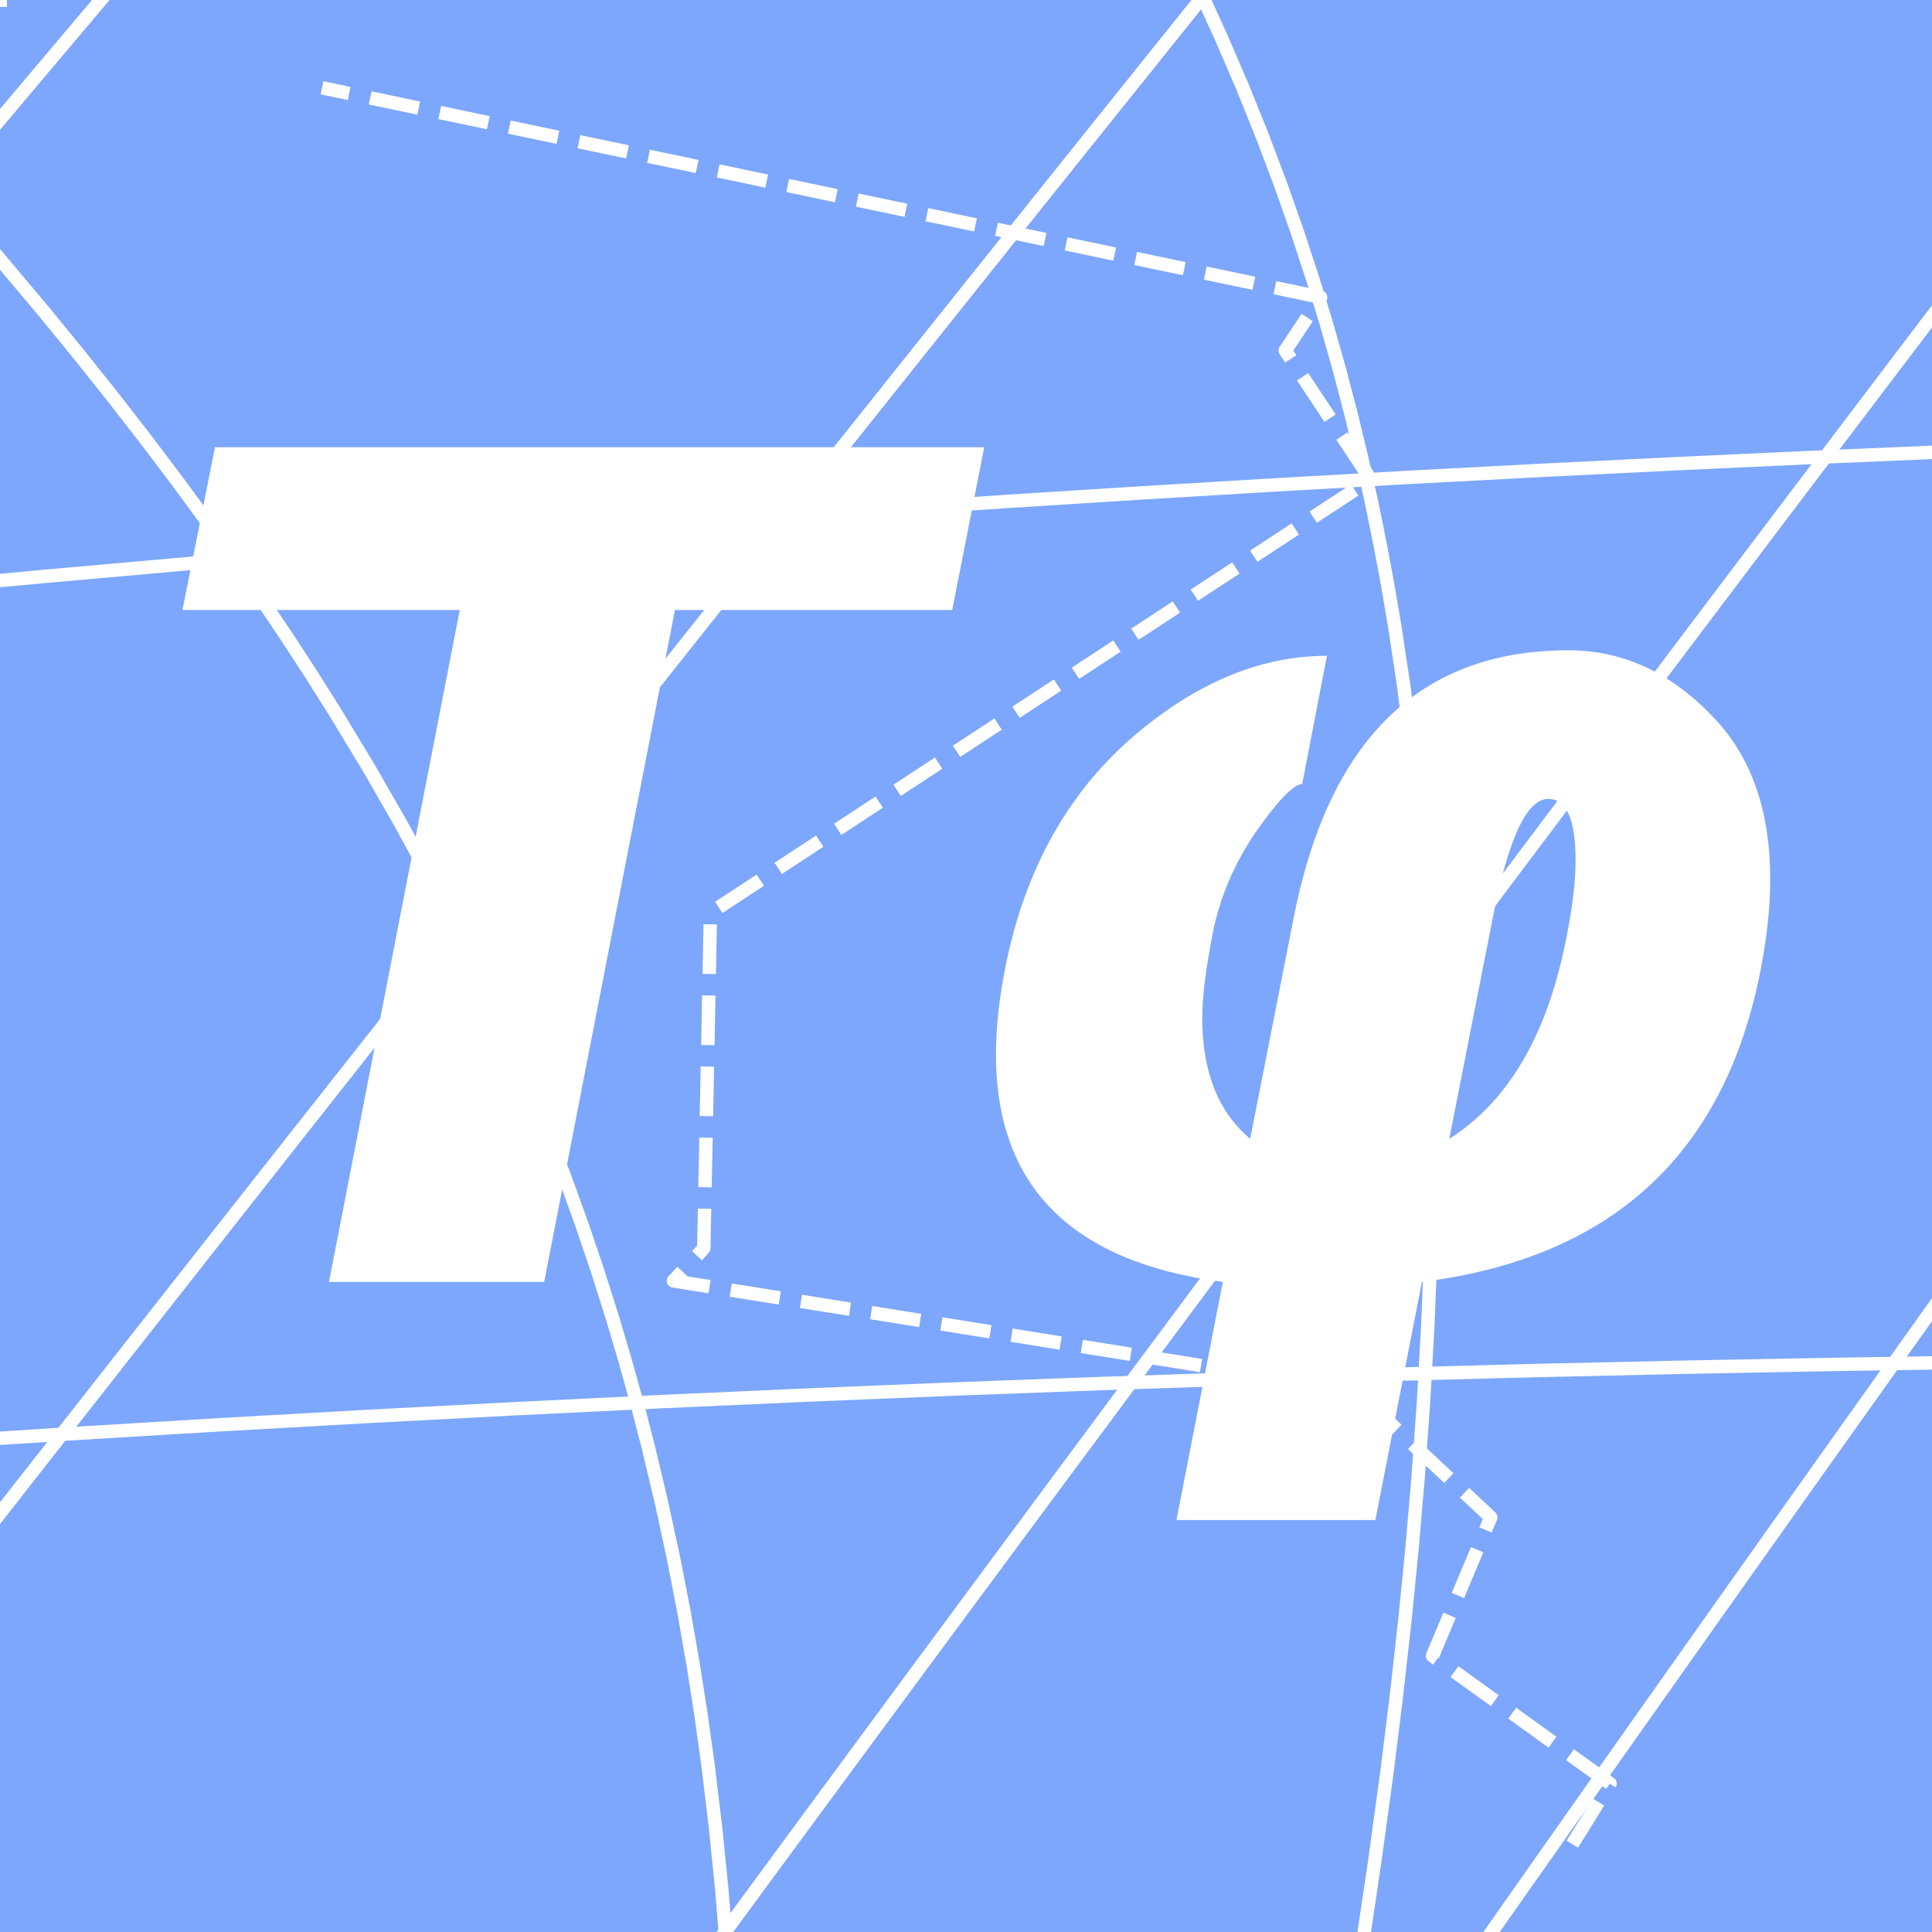
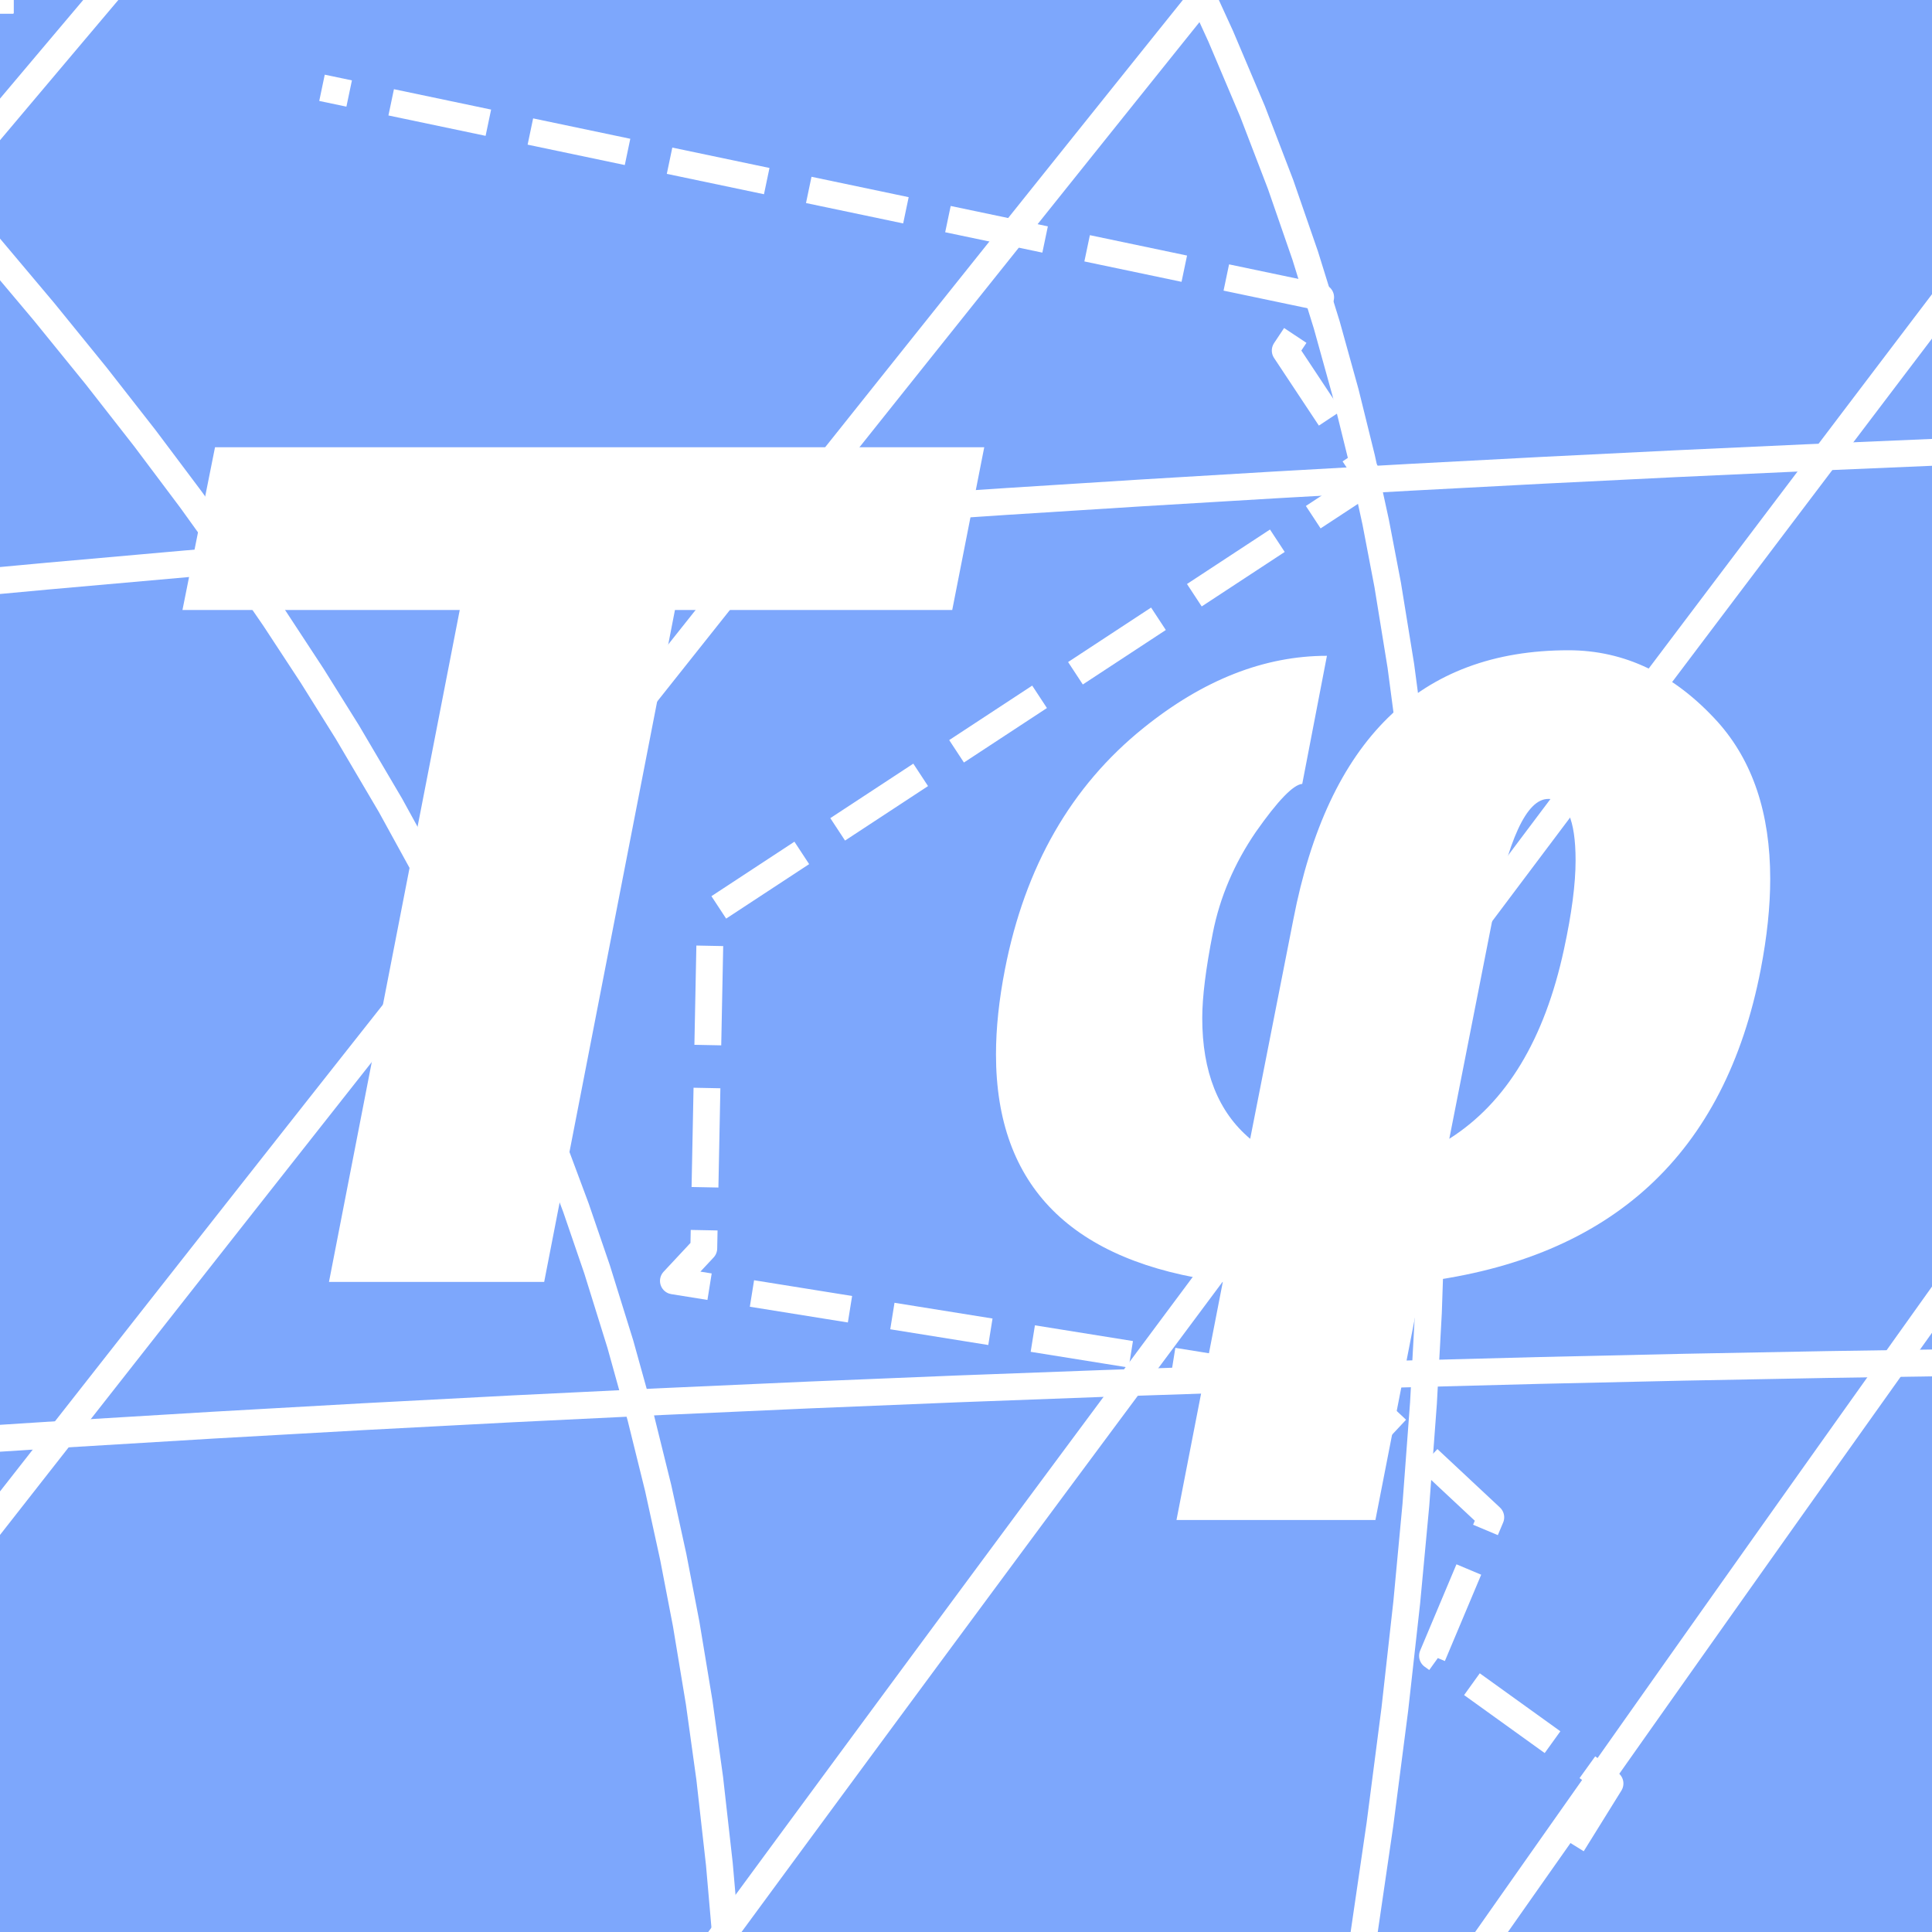
- <svg xmlns="http://www.w3.org/2000/svg" xmlns:xlink="http://www.w3.org/1999/xlink" width="432pt" height="432pt" viewBox="0 0 432 432" version="1.1">
+ <svg xmlns="http://www.w3.org/2000/svg" xmlns:xlink="http://www.w3.org/1999/xlink" width="216pt" height="216pt" viewBox="0 0 216 216" version="1.1">
  <defs>
    <style type="text/css">*{stroke-linejoin: round; stroke-linecap: butt}</style>
  </defs>
  <g id="figure_1">
    <g id="patch_1">
-       <path d="M 0 432  L 432 432  L 432 0  L 0 0  z " style="fill: #ffffff" />
+       <path d="M 0 216  L 216 216  L 216 0  L 0 0  z " style="fill: #ffffff" />
    </g>
    <g id="axes_1">
      <g id="patch_2">
-         <path d="M 0 432  L 432 432  L 432 0  L 0 0  z " style="fill: #7da7fc" />
+         <path d="M 0 216  L 216 216  L 216 0  L 0 0  z " style="fill: #7da7fc" />
      </g>
      <g id="line2d_1">
-         <path clip-path="url(#pbdd9be84bb)" style="fill: none; stroke: #ffffff; stroke-width: 3; stroke-linecap: square" />
+         <path clip-path="url(#p02c2175ecb)" style="fill: none; stroke: #ffffff; stroke-width: 3; stroke-linecap: square" />
      </g>
      <g id="line2d_2">
-         <path d="M -1 129.897  L 10.526 128.831  L 41.606 126.071  L 72.543 123.439  L 103.339 120.932  L 133.998 118.549  L 164.52 116.287  L 194.909 114.145  L 225.166 112.12  L 255.294 110.211  L 285.295 108.416  L 315.17 106.732  L 344.922 105.159  L 374.553 103.695  L 404.063 102.337  L 433 101.105  " clip-path="url(#pbdd9be84bb)" style="fill: none; stroke: #ffffff; stroke-width: 3; stroke-linecap: square" />
+         <path d="M -1 64.995  L 5.263 64.415  L 20.803 63.036  L 36.271 61.72  L 51.67 60.466  L 66.999 59.275  L 82.26 58.144  L 97.455 57.073  L 112.583 56.06  L 127.647 55.106  L 142.648 54.208  L 157.585 53.366  L 172.461 52.58  L 187.276 51.847  L 202.032 51.169  L 216.728 50.543  L 217 50.532  " clip-path="url(#p02c2175ecb)" style="fill: none; stroke: #ffffff; stroke-width: 3; stroke-linecap: square" />
      </g>
      <g id="line2d_3">
-         <path clip-path="url(#pbdd9be84bb)" style="fill: none; stroke: #ffffff; stroke-width: 3; stroke-linecap: square" />
+         <path clip-path="url(#p02c2175ecb)" style="fill: none; stroke: #ffffff; stroke-width: 3; stroke-linecap: square" />
      </g>
      <g id="line2d_4">
-         <path d="M -1 321.664  L 13.934 320.703  L 47.644 318.669  L 81.196 316.775  L 114.593 315.021  L 147.836 313.403  L 180.93 311.92  L 213.875 310.568  L 246.676 309.347  L 279.334 308.252  L 311.851 307.284  L 344.23 306.439  L 376.473 305.715  L 408.583 305.11  L 433 304.739  " clip-path="url(#pbdd9be84bb)" style="fill: none; stroke: #ffffff; stroke-width: 3; stroke-linecap: square" />
+         <path d="M -1 160.864  L 6.967 160.352  L 23.822 159.334  L 40.598 158.388  L 57.296 157.51  L 73.918 156.702  L 90.465 155.96  L 106.938 155.284  L 123.338 154.673  L 139.667 154.126  L 155.925 153.642  L 172.115 153.219  L 188.237 152.857  L 204.292 152.555  L 217 152.362  " clip-path="url(#p02c2175ecb)" style="fill: none; stroke: #ffffff; stroke-width: 3; stroke-linecap: square" />
      </g>
      <g id="line2d_5">
-         <path d="M 0 0  " clip-path="url(#pbdd9be84bb)" style="fill: none; stroke: #ffffff; stroke-width: 3; stroke-linecap: square" />
+         <path d="M 0 0  " clip-path="url(#p02c2175ecb)" style="fill: none; stroke: #ffffff; stroke-width: 3; stroke-linecap: square" />
      </g>
      <g id="line2d_6">
-         <path d="M 304.898 433  L 307.394 416.207  L 310.076 396.632  L 312.236 379.274  L 314.237 361.345  L 315.757 345.941  L 317.117 330.089  L 318.287 313.764  L 319.235 296.937  L 319.805 283.094  L 320.182 268.893  L 320.339 254.315  L 320.244 239.342  L 319.984 227.84  L 319.545 216.095  L 318.906 204.095  L 318.045 191.832  L 316.937 179.293  L 315.556 166.468  L 313.87 153.343  L 311.846 139.906  L 310.29 130.768  L 308.553 121.481  L 306.623 112.041  L 304.485 102.442  L 302.124 92.681  L 299.523 82.752  L 296.664 72.65  L 293.529 62.37  L 290.097 51.907  L 286.346 41.255  L 282.254 30.407  L 277.796 19.358  L 272.947 8.101  L 268.786 -1  L 268.786 -1  " clip-path="url(#pbdd9be84bb)" style="fill: none; stroke: #ffffff; stroke-width: 3; stroke-linecap: square" />
+         <path d="M 152.372 217  L 154.281 203.952  L 155.943 191.103  L 157.276 179.15  L 158.297 168.243  L 159.144 156.882  L 159.697 146.754  L 160.054 136.239  L 160.17 127.158  L 160.088 117.767  L 159.772 108.047  L 159.322 100.019  L 158.668 91.752  L 157.778 83.234  L 156.618 74.45  L 155.145 65.384  L 153.807 58.39  L 152.243 51.221  L 150.427 43.869  L 148.332 36.325  L 145.926 28.581  L 143.173 20.627  L 140.036 12.454  L 136.474 4.051  L 134.16 -1  L 134.16 -1  " clip-path="url(#p02c2175ecb)" style="fill: none; stroke: #ffffff; stroke-width: 3; stroke-linecap: square" />
      </g>
      <g id="line2d_7">
-         <path d="M 0 0  " clip-path="url(#pbdd9be84bb)" style="fill: none; stroke: #ffffff; stroke-width: 3; stroke-linecap: square" />
+         <path d="M 0 0  " clip-path="url(#p02c2175ecb)" style="fill: none; stroke: #ffffff; stroke-width: 3; stroke-linecap: square" />
      </g>
      <g id="line2d_8">
-         <path d="M 162.274 433  L 161.362 422.191  L 160 408.685  L 158.337 394.846  L 156.766 383.526  L 154.959 371.974  L 152.893 360.182  L 150.545 348.14  L 147.886 335.84  L 144.887 323.27  L 142.396 313.659  L 139.679 303.886  L 136.723 293.946  L 133.508 283.833  L 130.018 273.543  L 126.232 263.069  L 122.13 252.406  L 117.691 241.549  L 112.891 230.49  L 107.706 219.224  L 102.111 207.743  L 96.081 196.04  L 89.588 184.109  L 82.605 171.939  L 75.104 159.524  L 69.802 151.107  L 64.249 142.573  L 58.437 133.919  L 52.358 125.143  L 46.003 116.242  L 39.366 107.21  L 32.439 98.046  L 25.215 88.744  L 17.686 79.299  L 9.847 69.708  L -1 56.804  L -1 56.804  " clip-path="url(#pbdd9be84bb)" style="fill: none; stroke: #ffffff; stroke-width: 3; stroke-linecap: square" />
+         <path d="M 81.175 217  L 80.426 208.414  L 79.348 198.821  L 78.169 190.33  L 76.718 181.576  L 75.272 174.07  L 73.585 166.362  L 71.625 158.44  L 69.361 150.296  L 66.754 141.917  L 64.395 135.036  L 61.767 127.991  L 58.845 120.774  L 55.603 113.379  L 52.012 105.797  L 48.041 98.02  L 43.658 90.039  L 38.832 81.845  L 34.901 75.553  L 30.688 69.13  L 26.179 62.572  L 21.36 55.871  L 16.22 49.023  L 10.745 42.02  L 4.924 34.854  L -1 27.815  L -1 27.815  " clip-path="url(#p02c2175ecb)" style="fill: none; stroke: #ffffff; stroke-width: 3; stroke-linecap: square" />
      </g>
      <g id="line2d_9">
-         <path d="M 0 0  " clip-path="url(#pbdd9be84bb)" style="fill: none; stroke: #ffffff; stroke-width: 3; stroke-linecap: square" />
+         <path d="M 0 0  " clip-path="url(#p02c2175ecb)" style="fill: none; stroke: #ffffff; stroke-width: 3; stroke-linecap: square" />
      </g>
      <g id="line2d_10">
-         <path d="M 0 0  " clip-path="url(#pbdd9be84bb)" style="fill: none; stroke: #ffffff; stroke-width: 3; stroke-linecap: square" />
+         <path d="M 0 0  " clip-path="url(#p02c2175ecb)" style="fill: none; stroke: #ffffff; stroke-width: 3; stroke-linecap: square" />
      </g>
      <g id="line2d_11">
-         <path d="M 433 69.428  L 430.264 73.029  L 422.486 83.279  L 414.867 93.328  L 407.4 103.185  L 400.081 112.855  L 392.903 122.347  L 385.86 131.667  L 378.949 140.82  L 372.165 149.814  L 365.502 158.652  L 358.957 167.341  L 352.526 175.886  L 346.204 184.291  L 339.99 192.561  L 333.877 200.7  L 327.865 208.712  L 321.949 216.601  L 316.126 224.371  L 310.395 232.026  L 304.751 239.568  L 299.192 247.002  L 293.716 254.329  L 288.321 261.554  L 283.003 268.679  L 277.762 275.706  L 272.595 282.639  L 267.499 289.48  L 262.474 296.231  L 257.517 302.895  L 252.625 309.473  L 247.799 315.969  L 243.035 322.384  L 238.333 328.72  L 233.691 334.98  L 229.107 341.164  L 224.58 347.274  L 220.109 353.314  L 215.691 359.283  L 211.327 365.184  L 207.015 371.018  L 202.753 376.788  L 198.541 382.493  L 194.377 388.136  L 190.26 393.718  L 186.189 399.24  L 182.164 404.703  L 178.183 410.11  L 174.245 415.46  L 170.35 420.756  L 166.496 425.998  L 162.682 431.187  L 161.351 433  " clip-path="url(#pbdd9be84bb)" style="fill: none; stroke: #ffffff; stroke-width: 3; stroke-linecap: square" />
+         <path d="M 217 34.055  L 215.132 36.515  L 211.243 41.64  L 207.433 46.664  L 203.7 51.592  L 200.04 56.428  L 196.451 61.174  L 192.93 65.833  L 189.475 70.41  L 186.082 74.907  L 182.751 79.326  L 179.478 83.671  L 176.263 87.943  L 173.102 92.146  L 169.995 96.281  L 166.939 100.35  L 163.932 104.356  L 160.974 108.301  L 158.063 112.186  L 155.197 116.013  L 152.375 119.784  L 149.596 123.501  L 146.858 127.165  L 144.16 130.777  L 141.502 134.339  L 138.881 137.853  L 136.297 141.319  L 133.75 144.74  L 131.237 148.115  L 128.758 151.447  L 126.313 154.737  L 123.899 157.985  L 121.518 161.192  L 119.167 164.36  L 116.845 167.49  L 114.553 170.582  L 112.29 173.637  L 110.054 176.657  L 107.846 179.642  L 105.664 182.592  L 103.507 185.509  L 101.377 188.394  L 99.27 191.246  L 97.188 194.068  L 95.13 196.859  L 93.095 199.62  L 91.082 202.352  L 89.091 205.055  L 87.122 207.73  L 85.175 210.378  L 83.248 212.999  L 81.341 215.593  L 80.308 217  " clip-path="url(#p02c2175ecb)" style="fill: none; stroke: #ffffff; stroke-width: 3; stroke-linecap: square" />
      </g>
      <g id="line2d_12">
-         <path d="M 23.374 -1  L 14.879 9.062  L 4.491 21.375  L -1 27.887  " clip-path="url(#pbdd9be84bb)" style="fill: none; stroke: #ffffff; stroke-width: 3; stroke-linecap: square" />
+         <path d="M 12.109 -1  L 7.439 4.531  L 2.245 10.687  L -1 14.537  " clip-path="url(#p02c2175ecb)" style="fill: none; stroke: #ffffff; stroke-width: 3; stroke-linecap: square" />
      </g>
      <g id="line2d_13">
-         <path clip-path="url(#pbdd9be84bb)" style="fill: none; stroke: #ffffff; stroke-width: 3; stroke-linecap: square" />
+         <path clip-path="url(#p02c2175ecb)" style="fill: none; stroke: #ffffff; stroke-width: 3; stroke-linecap: square" />
      </g>
      <g id="line2d_14">
-         <path clip-path="url(#pbdd9be84bb)" style="fill: none; stroke: #ffffff; stroke-width: 3; stroke-linecap: square" />
+         <path clip-path="url(#p02c2175ecb)" style="fill: none; stroke: #ffffff; stroke-width: 3; stroke-linecap: square" />
      </g>
      <g id="line2d_15">
-         <path d="M 269.134 -1  L 261.072 9.047  L 251.59 20.872  L 242.331 32.429  L 233.286 43.728  L 224.444 54.782  L 215.797 65.6  L 207.337 76.192  L 199.056 86.568  L 190.946 96.737  L 183.001 106.706  L 175.214 116.484  L 167.579 126.077  L 160.091 135.492  L 152.744 144.737  L 145.533 153.816  L 138.452 162.736  L 131.498 171.502  L 124.667 180.12  L 117.953 188.595  L 111.353 196.93  L 104.863 205.132  L 98.48 213.203  L 92.201 221.148  L 86.021 228.972  L 79.939 236.677  L 73.95 244.267  L 68.053 251.745  L 62.244 259.116  L 56.521 266.381  L 50.882 273.544  L 45.324 280.608  L 39.844 287.575  L 34.442 294.449  L 29.113 301.231  L 23.858 307.923  L 18.673 314.53  L 13.557 321.051  L 8.509 327.491  L 3.525 333.85  L -1 339.627  " clip-path="url(#pbdd9be84bb)" style="fill: none; stroke: #ffffff; stroke-width: 3; stroke-linecap: square" />
+         <path d="M 134.968 -1  L 130.536 4.523  L 125.795 10.436  L 121.166 16.214  L 116.643 21.864  L 112.222 27.391  L 107.899 32.8  L 103.669 38.096  L 99.528 43.284  L 95.473 48.369  L 91.5 53.353  L 87.607 58.242  L 83.79 63.038  L 80.046 67.746  L 76.372 72.368  L 72.766 76.908  L 69.226 81.368  L 65.749 85.751  L 62.333 90.06  L 58.976 94.297  L 55.676 98.465  L 52.432 102.566  L 49.24 106.602  L 46.1 110.574  L 43.011 114.486  L 39.969 118.338  L 36.975 122.133  L 34.026 125.873  L 31.122 129.558  L 28.261 133.19  L 25.441 136.772  L 22.662 140.304  L 19.922 143.788  L 17.221 147.224  L 14.557 150.615  L 11.929 153.962  L 9.337 157.265  L 6.779 160.526  L 4.254 163.745  L 1.763 166.925  L -0.697 170.065  L -1 170.452  " clip-path="url(#p02c2175ecb)" style="fill: none; stroke: #ffffff; stroke-width: 3; stroke-linecap: square" />
      </g>
      <g id="line2d_16">
-         <path d="M 433 291.442  L 432.688 291.88  L 427.903 298.591  L 423.182 305.217  L 418.524 311.759  L 413.927 318.22  L 409.39 324.602  L 404.911 330.906  L 400.489 337.135  L 396.122 343.29  L 391.809 349.373  L 387.548 355.386  L 383.339 361.33  L 379.18 367.207  L 375.071 373.019  L 371.009 378.766  L 366.994 384.45  L 363.025 390.073  L 359.101 395.636  L 355.221 401.141  L 351.384 406.587  L 347.588 411.978  L 343.834 417.313  L 340.12 422.594  L 336.446 427.822  L 332.81 432.998  L 332.809 433  " clip-path="url(#pbdd9be84bb)" style="fill: none; stroke: #ffffff; stroke-width: 3; stroke-linecap: square" />
+         <path d="M 217 145.02  L 216.344 145.94  L 213.951 149.295  L 211.591 152.608  L 209.262 155.88  L 206.964 159.11  L 204.695 162.301  L 202.456 165.453  L 200.244 168.567  L 198.061 171.645  L 195.904 174.687  L 193.774 177.693  L 191.67 180.665  L 189.59 183.604  L 187.535 186.509  L 185.505 189.383  L 183.497 192.225  L 181.513 195.037  L 179.551 197.818  L 177.61 200.57  L 175.692 203.294  L 173.794 205.989  L 171.917 208.656  L 170.06 211.297  L 168.223 213.911  L 166.405 216.499  L 166.053 217  " clip-path="url(#p02c2175ecb)" style="fill: none; stroke: #ffffff; stroke-width: 3; stroke-linecap: square" />
      </g>
      <g id="line2d_17">
-         <path clip-path="url(#pbdd9be84bb)" style="fill: none; stroke: #ffffff; stroke-width: 3; stroke-linecap: square" />
+         <path clip-path="url(#p02c2175ecb)" style="fill: none; stroke: #ffffff; stroke-width: 3; stroke-linecap: square" />
      </g>
      <g id="line2d_18">
-         <path d="M 351.577 412.363  L 360 398.796  L 320.312 370.248  L 333.342 339.277  L 302.959 310.869  L 150.577 286.408  L 157.369 279.13  L 158.857 204.12  L 306.484 107.211  L 287.383 78.383  L 295.302 66.474  L 72.001 19.636  " clip-path="url(#pbdd9be84bb)" style="fill: none; stroke-dasharray: 11.1,4.8; stroke-dashoffset: 0; stroke: #ffffff; stroke-width: 3" />
+         <path d="M 175.788 206.182  L 180 199.398  L 160.156 185.124  L 166.671 169.638  L 151.479 155.435  L 75.288 143.204  L 78.684 139.565  L 79.428 102.06  L 153.242 53.606  L 143.691 39.191  L 147.651 33.237  L 36 9.818  " clip-path="url(#p02c2175ecb)" style="fill: none; stroke-dasharray: 11.1,4.8; stroke-dashoffset: 0; stroke: #ffffff; stroke-width: 3" />
      </g>
      <g id="text_1">
-         <g style="fill: #ffffff" transform="translate(28.56 286.64) scale(2.56 -2.56)">
+         <g style="fill: #ffffff" transform="translate(14.28 143.32) scale(1.28 -1.28)">
          <defs>
            <path id="DejaVuSans-BoldOblique-54" d="M 488 4666  L 4788 4666  L 4609 3756  L 3059 3756  L 2328 0  L 1125 0  L 1856 3756  L 306 3756  L 488 4666  z " transform="scale(0.015625)" />
            <path id="DejaVuSans-BoldOblique-3c6" d="M 3688 3531  Q 4159 3531 4522 3131  Q 4816 2803 4816 2253  Q 4816 2022 4763 1747  Q 4463 200 2869 0  L 2609 -1331  L 1497 -1331  L 1756 0  Q 488 166 488 1272  Q 488 1491 538 1747  Q 706 2609 1313 3097  Q 1813 3500 2338 3500  L 2200 2784  Q 2125 2778 1941 2516  Q 1759 2250 1700 1950  Q 1641 1650 1641 1475  Q 1641 1025 1909 800  L 2150 2025  Q 2441 3531 3688 3531  z M 3728 2356  Q 3728 2700 3575 2700  Q 3394 2700 3263 2025  L 3022 800  Q 3500 1103 3663 1859  Q 3728 2159 3728 2356  z " transform="scale(0.015625)" />
          </defs>
          <use xlink:href="#DejaVuSans-BoldOblique-54" />
          <use xlink:href="#DejaVuSans-BoldOblique-3c6" x="68.213" />
        </g>
      </g>
    </g>
  </g>
  <defs>
-     <clipPath id="pbdd9be84bb">
-       <rect x="0" y="0" width="432" height="432" />
+     <clipPath id="p02c2175ecb">
+       <rect x="0" y="0" width="216" height="216" />
    </clipPath>
  </defs>
</svg>
